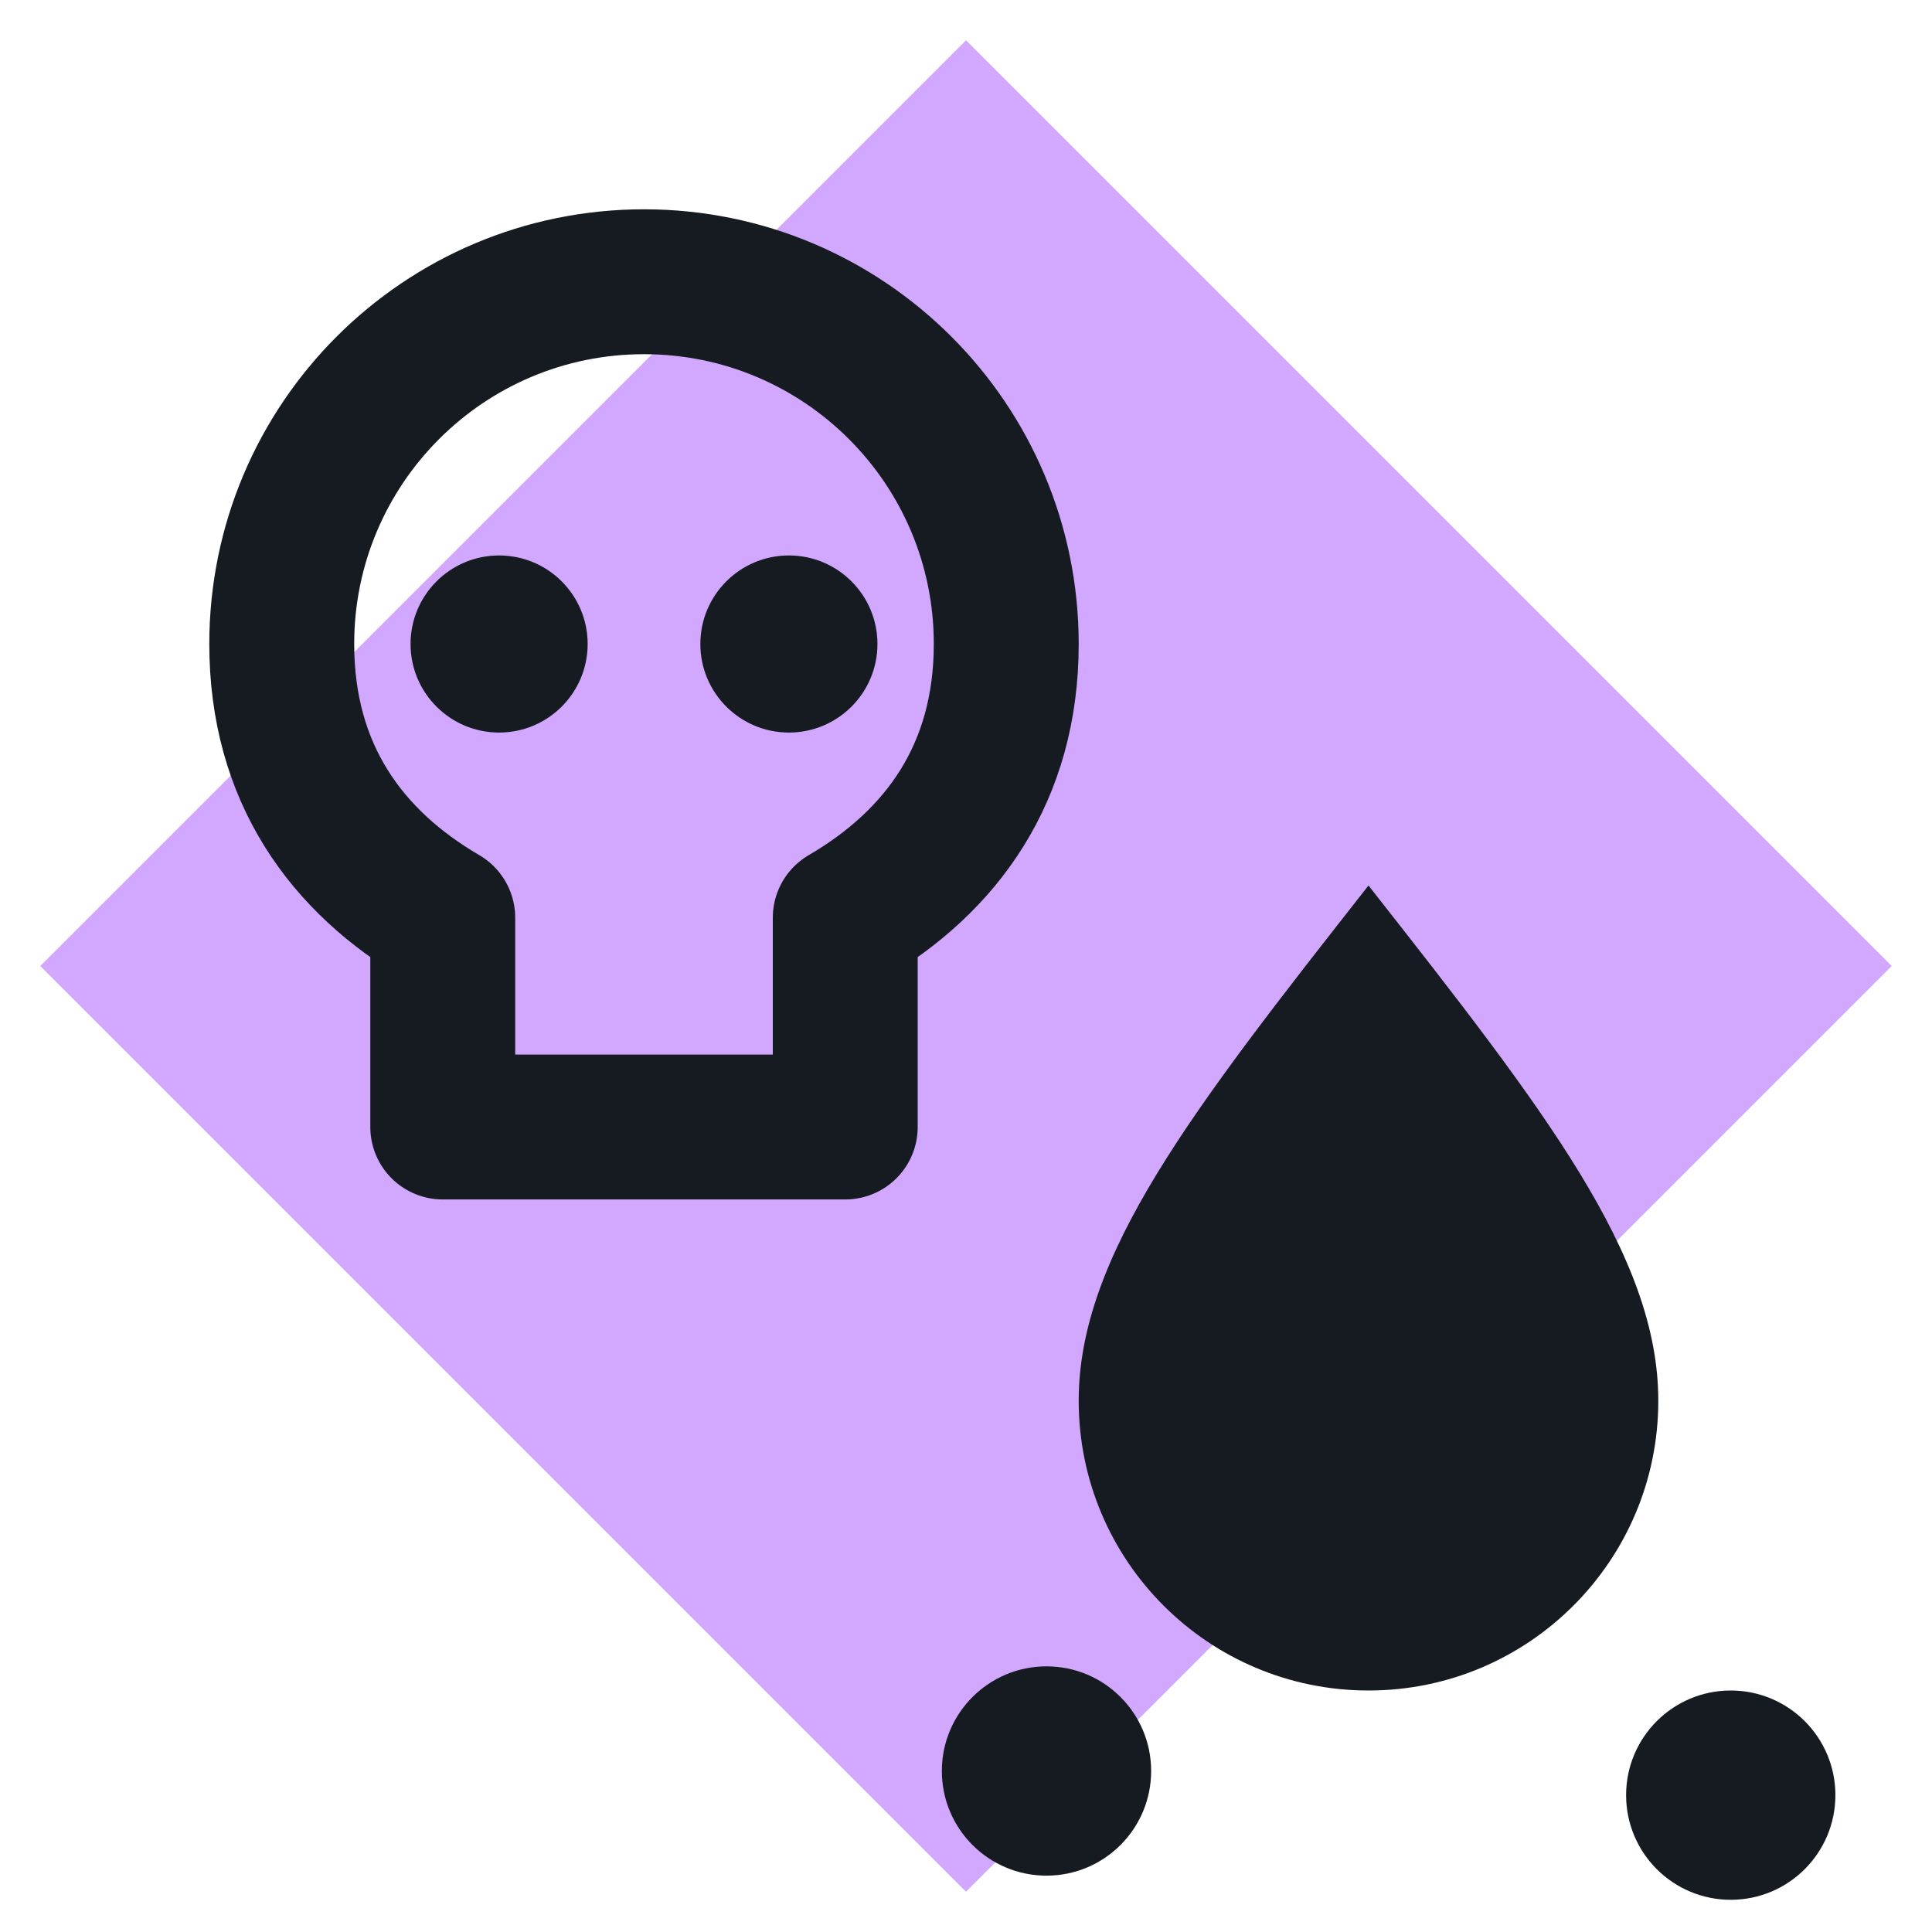
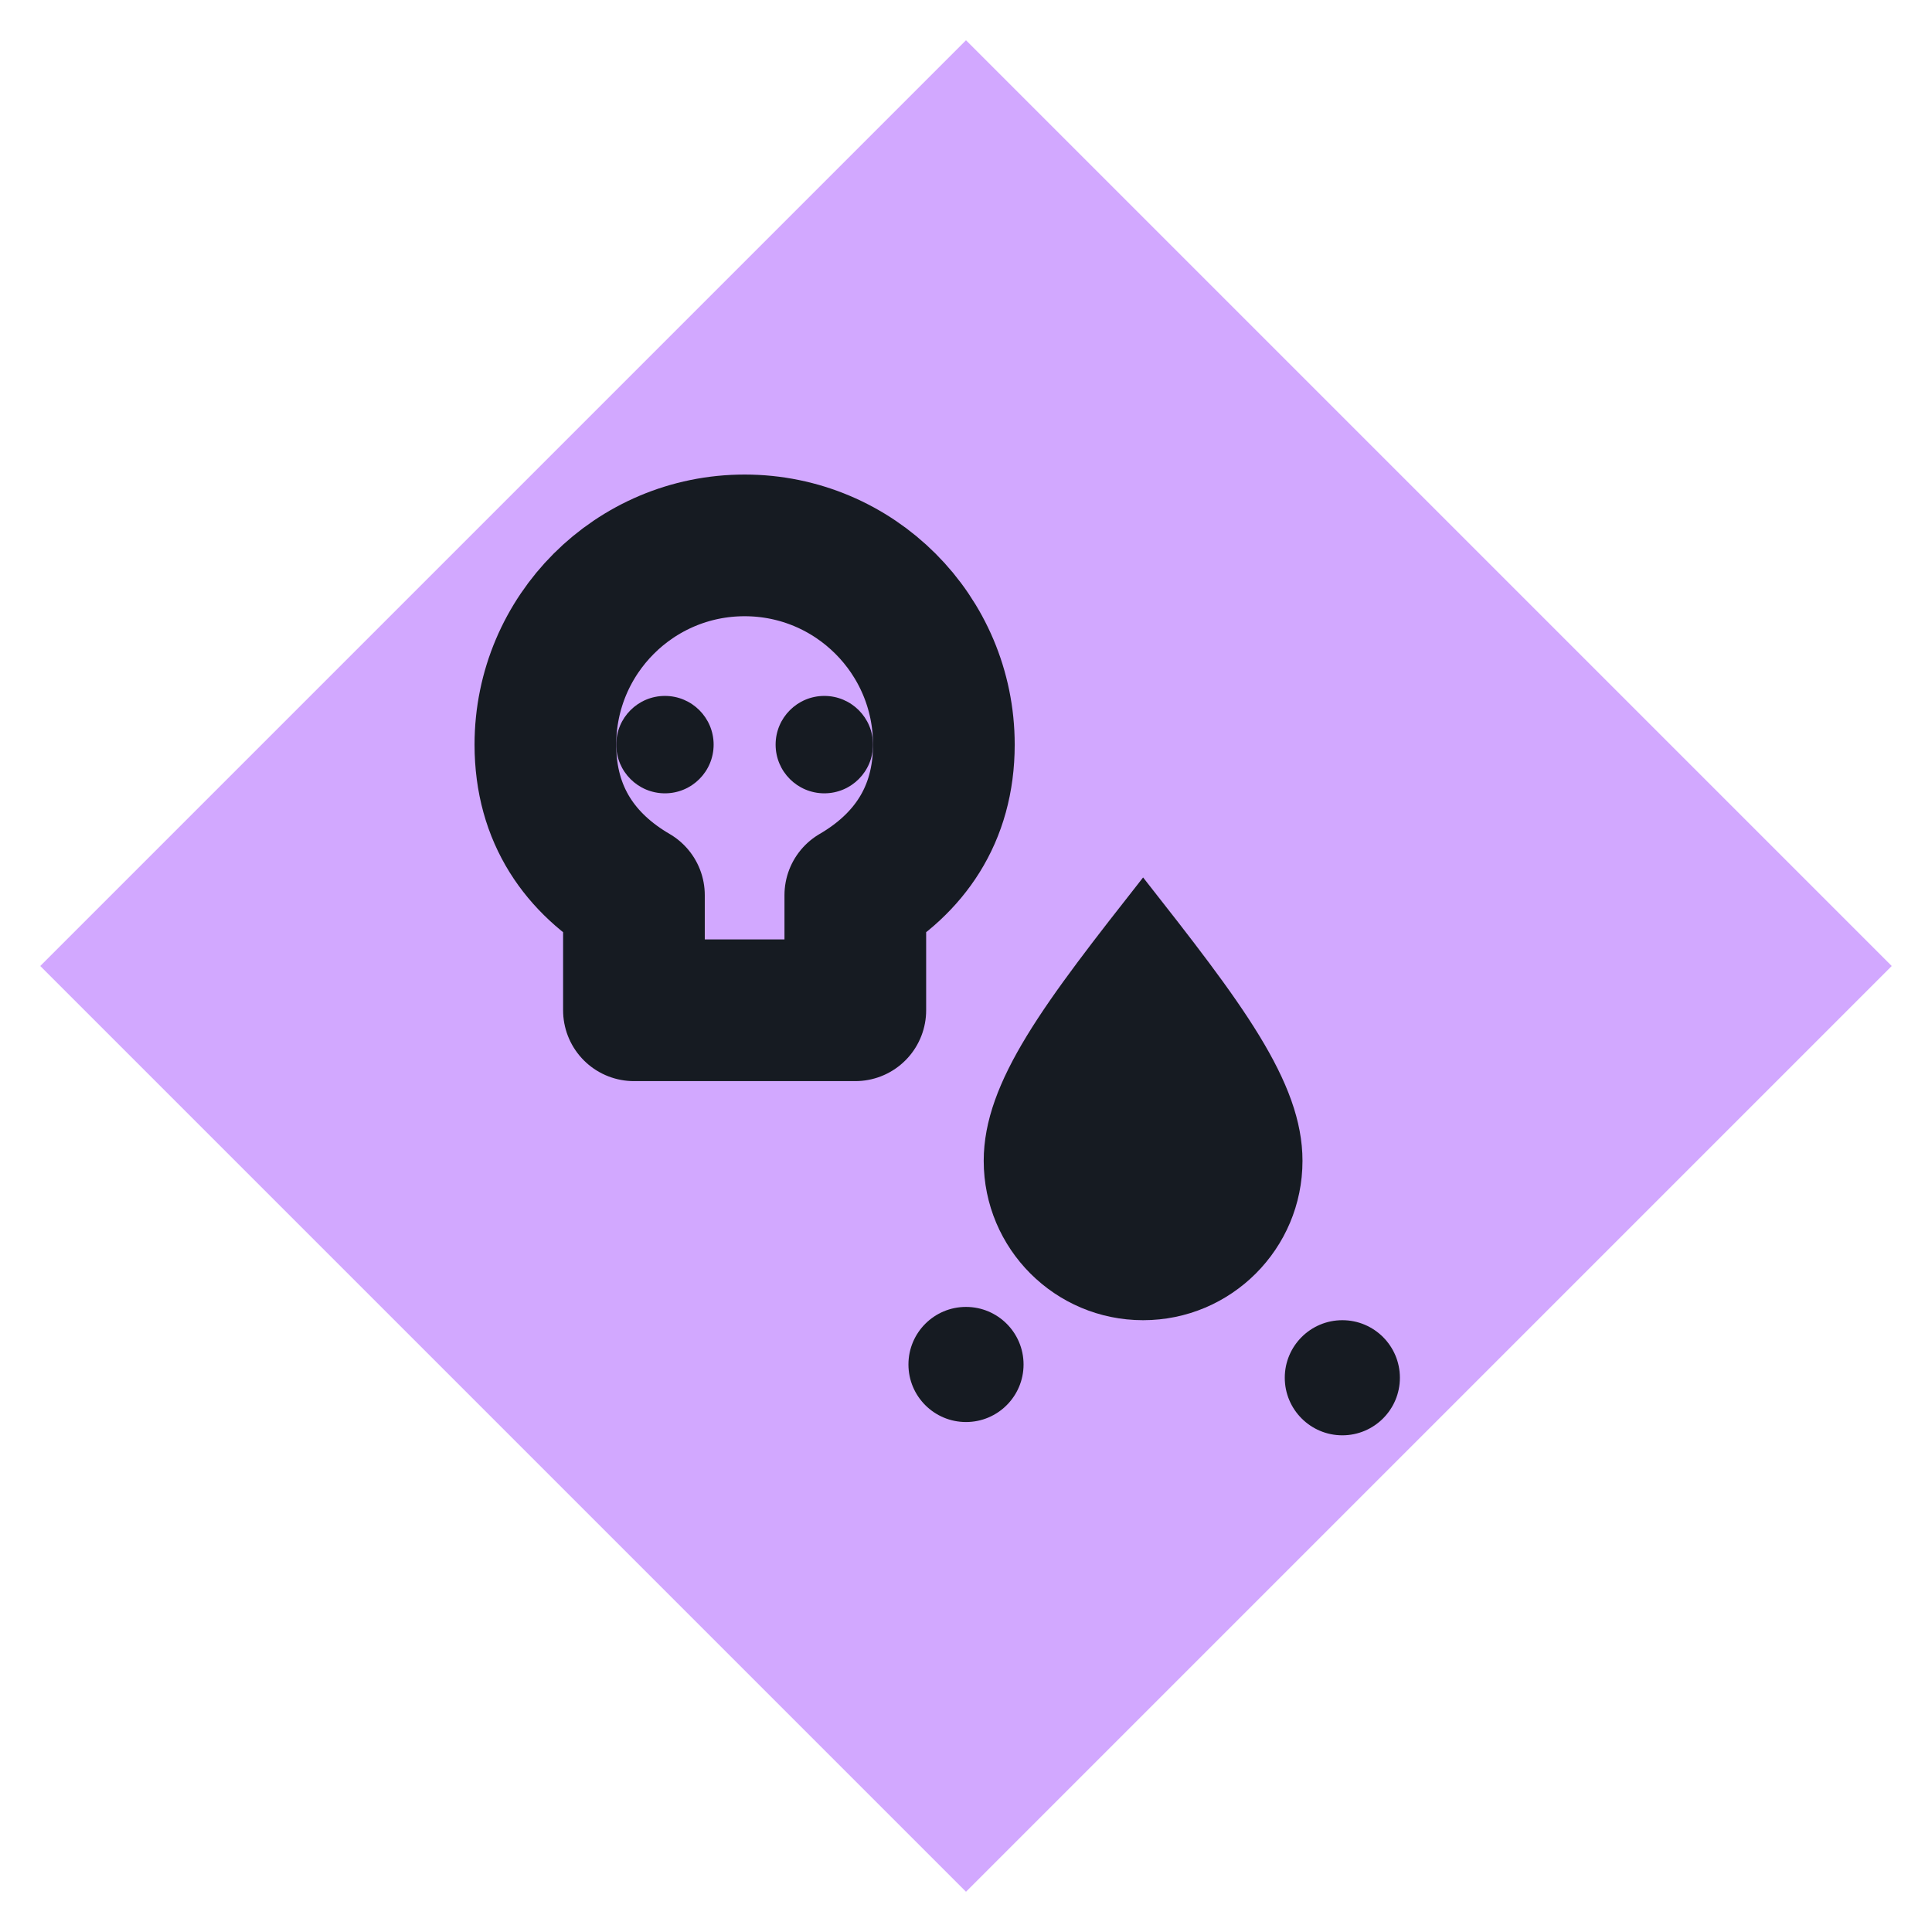
<svg xmlns="http://www.w3.org/2000/svg" viewBox="0 0 24 24" width="24" height="24">
  <path d="M12 0.5L23.5 12 12 23.5 0.5 12z" fill="#d2a8ff" />
-   <path d="M8 3.5a4.5 4.5 0 0 0-4.5 4.5c0 1.6.8 2.7 2 3.4V14H10.5V11.4c1.2-.7 2-1.8 2-3.4A4.5 4.5 0 0 0 8 3.5z" fill="none" stroke="#161b22" stroke-width="1.8" stroke-linecap="round" stroke-linejoin="round" />
-   <circle cx="6.2" cy="8" r="1.1" fill="#161b22" />
-   <circle cx="9.8" cy="8" r="1.1" fill="#161b22" />
-   <path d="M17 11c2.2 2.8 3.6 4.6 3.6 6.4a3.6 3.6 0 0 1-7.2 0c0-1.8 1.4-3.6 3.6-6.4z" fill="#161b22" />
-   <circle cx="13" cy="22" r="1.3" fill="#161b22" />
-   <circle cx="21.5" cy="22.3" r="1.3" fill="#161b22" />
+   <g transform="translate(12,12) scale(0.55) translate(-13,-13)">
+     <path d="M8 3.5a4.5 4.5 0 0 0-4.5 4.5c0 1.6.8 2.7 2 3.4V14H10.5V11.4c1.2-.7 2-1.8 2-3.4A4.5 4.5 0 0 0 8 3.5z" fill="none" stroke="#161b22" stroke-width="3.2" stroke-linecap="round" stroke-linejoin="round" />
+     <circle cx="6.2" cy="8" r="1.1" fill="#161b22" />
+     <circle cx="9.8" cy="8" r="1.1" fill="#161b22" />
+     <path d="M17 11c2.2 2.8 3.6 4.6 3.6 6.4a3.6 3.6 0 0 1-7.2 0c0-1.8 1.4-3.6 3.6-6.4z" fill="#161b22" />
+     <circle cx="13" cy="22" r="1.3" fill="#161b22" />
+     <circle cx="21.5" cy="22.3" r="1.3" fill="#161b22" />
+   </g>
</svg>
